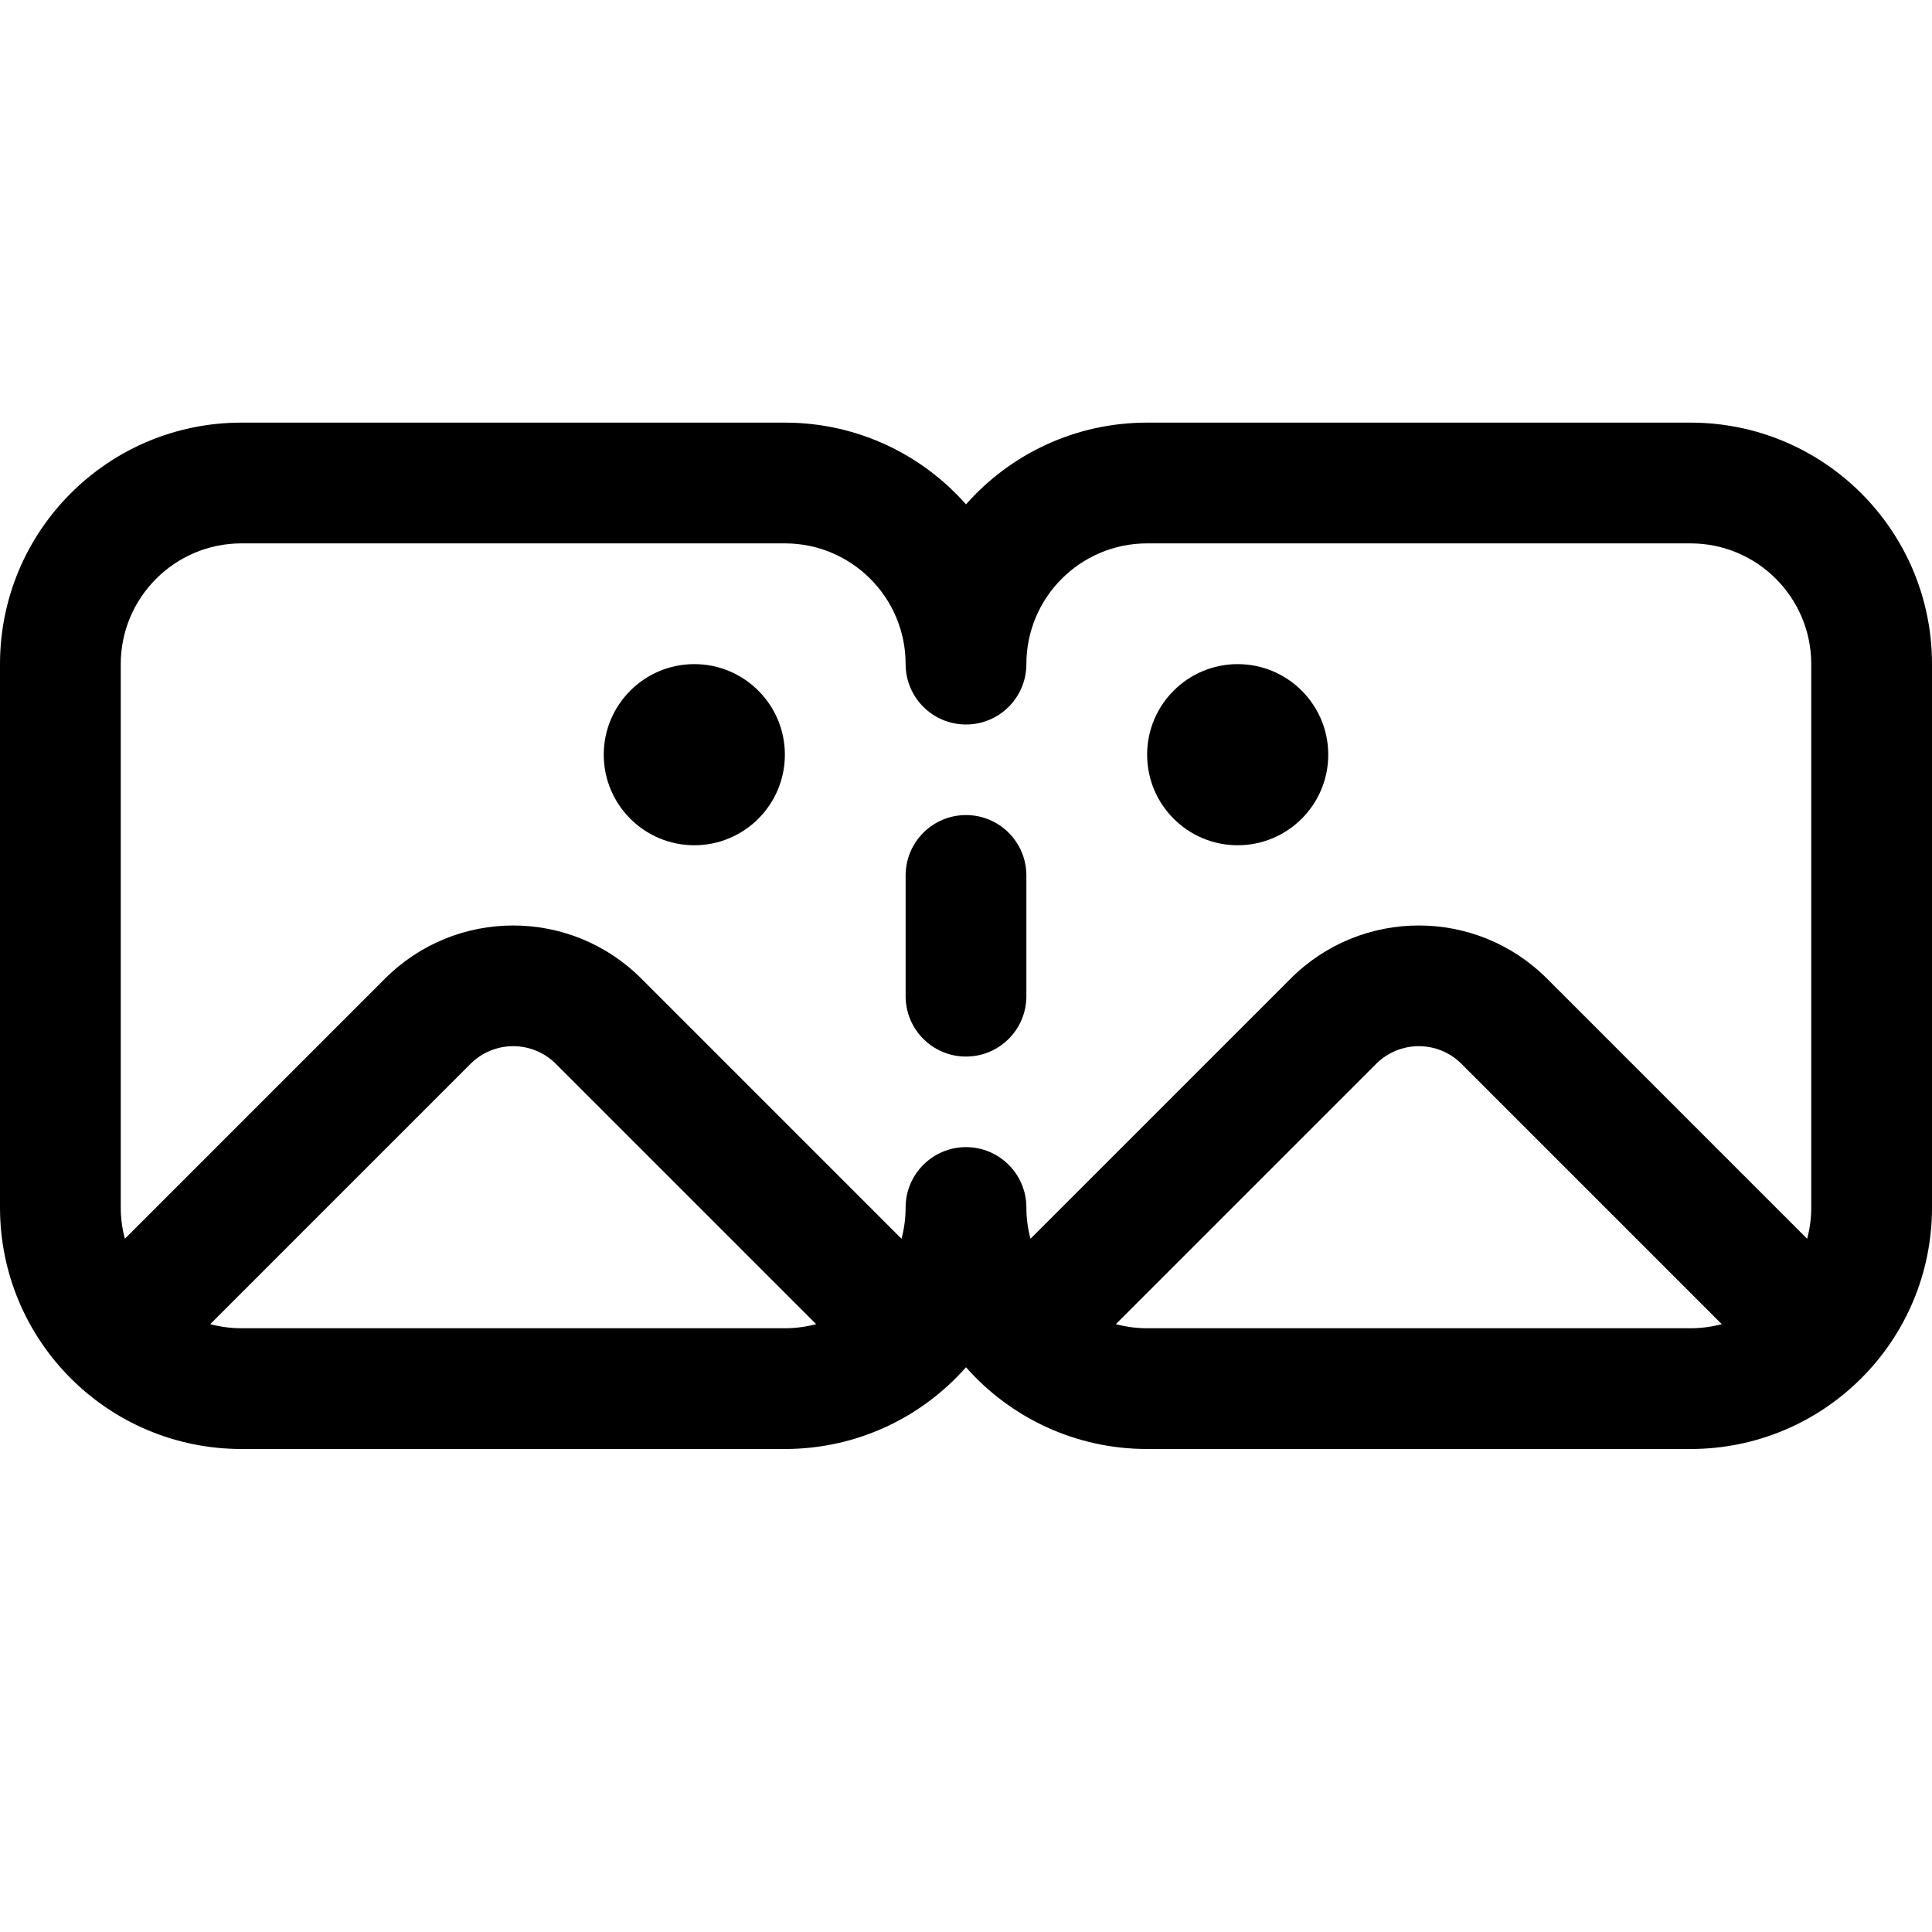
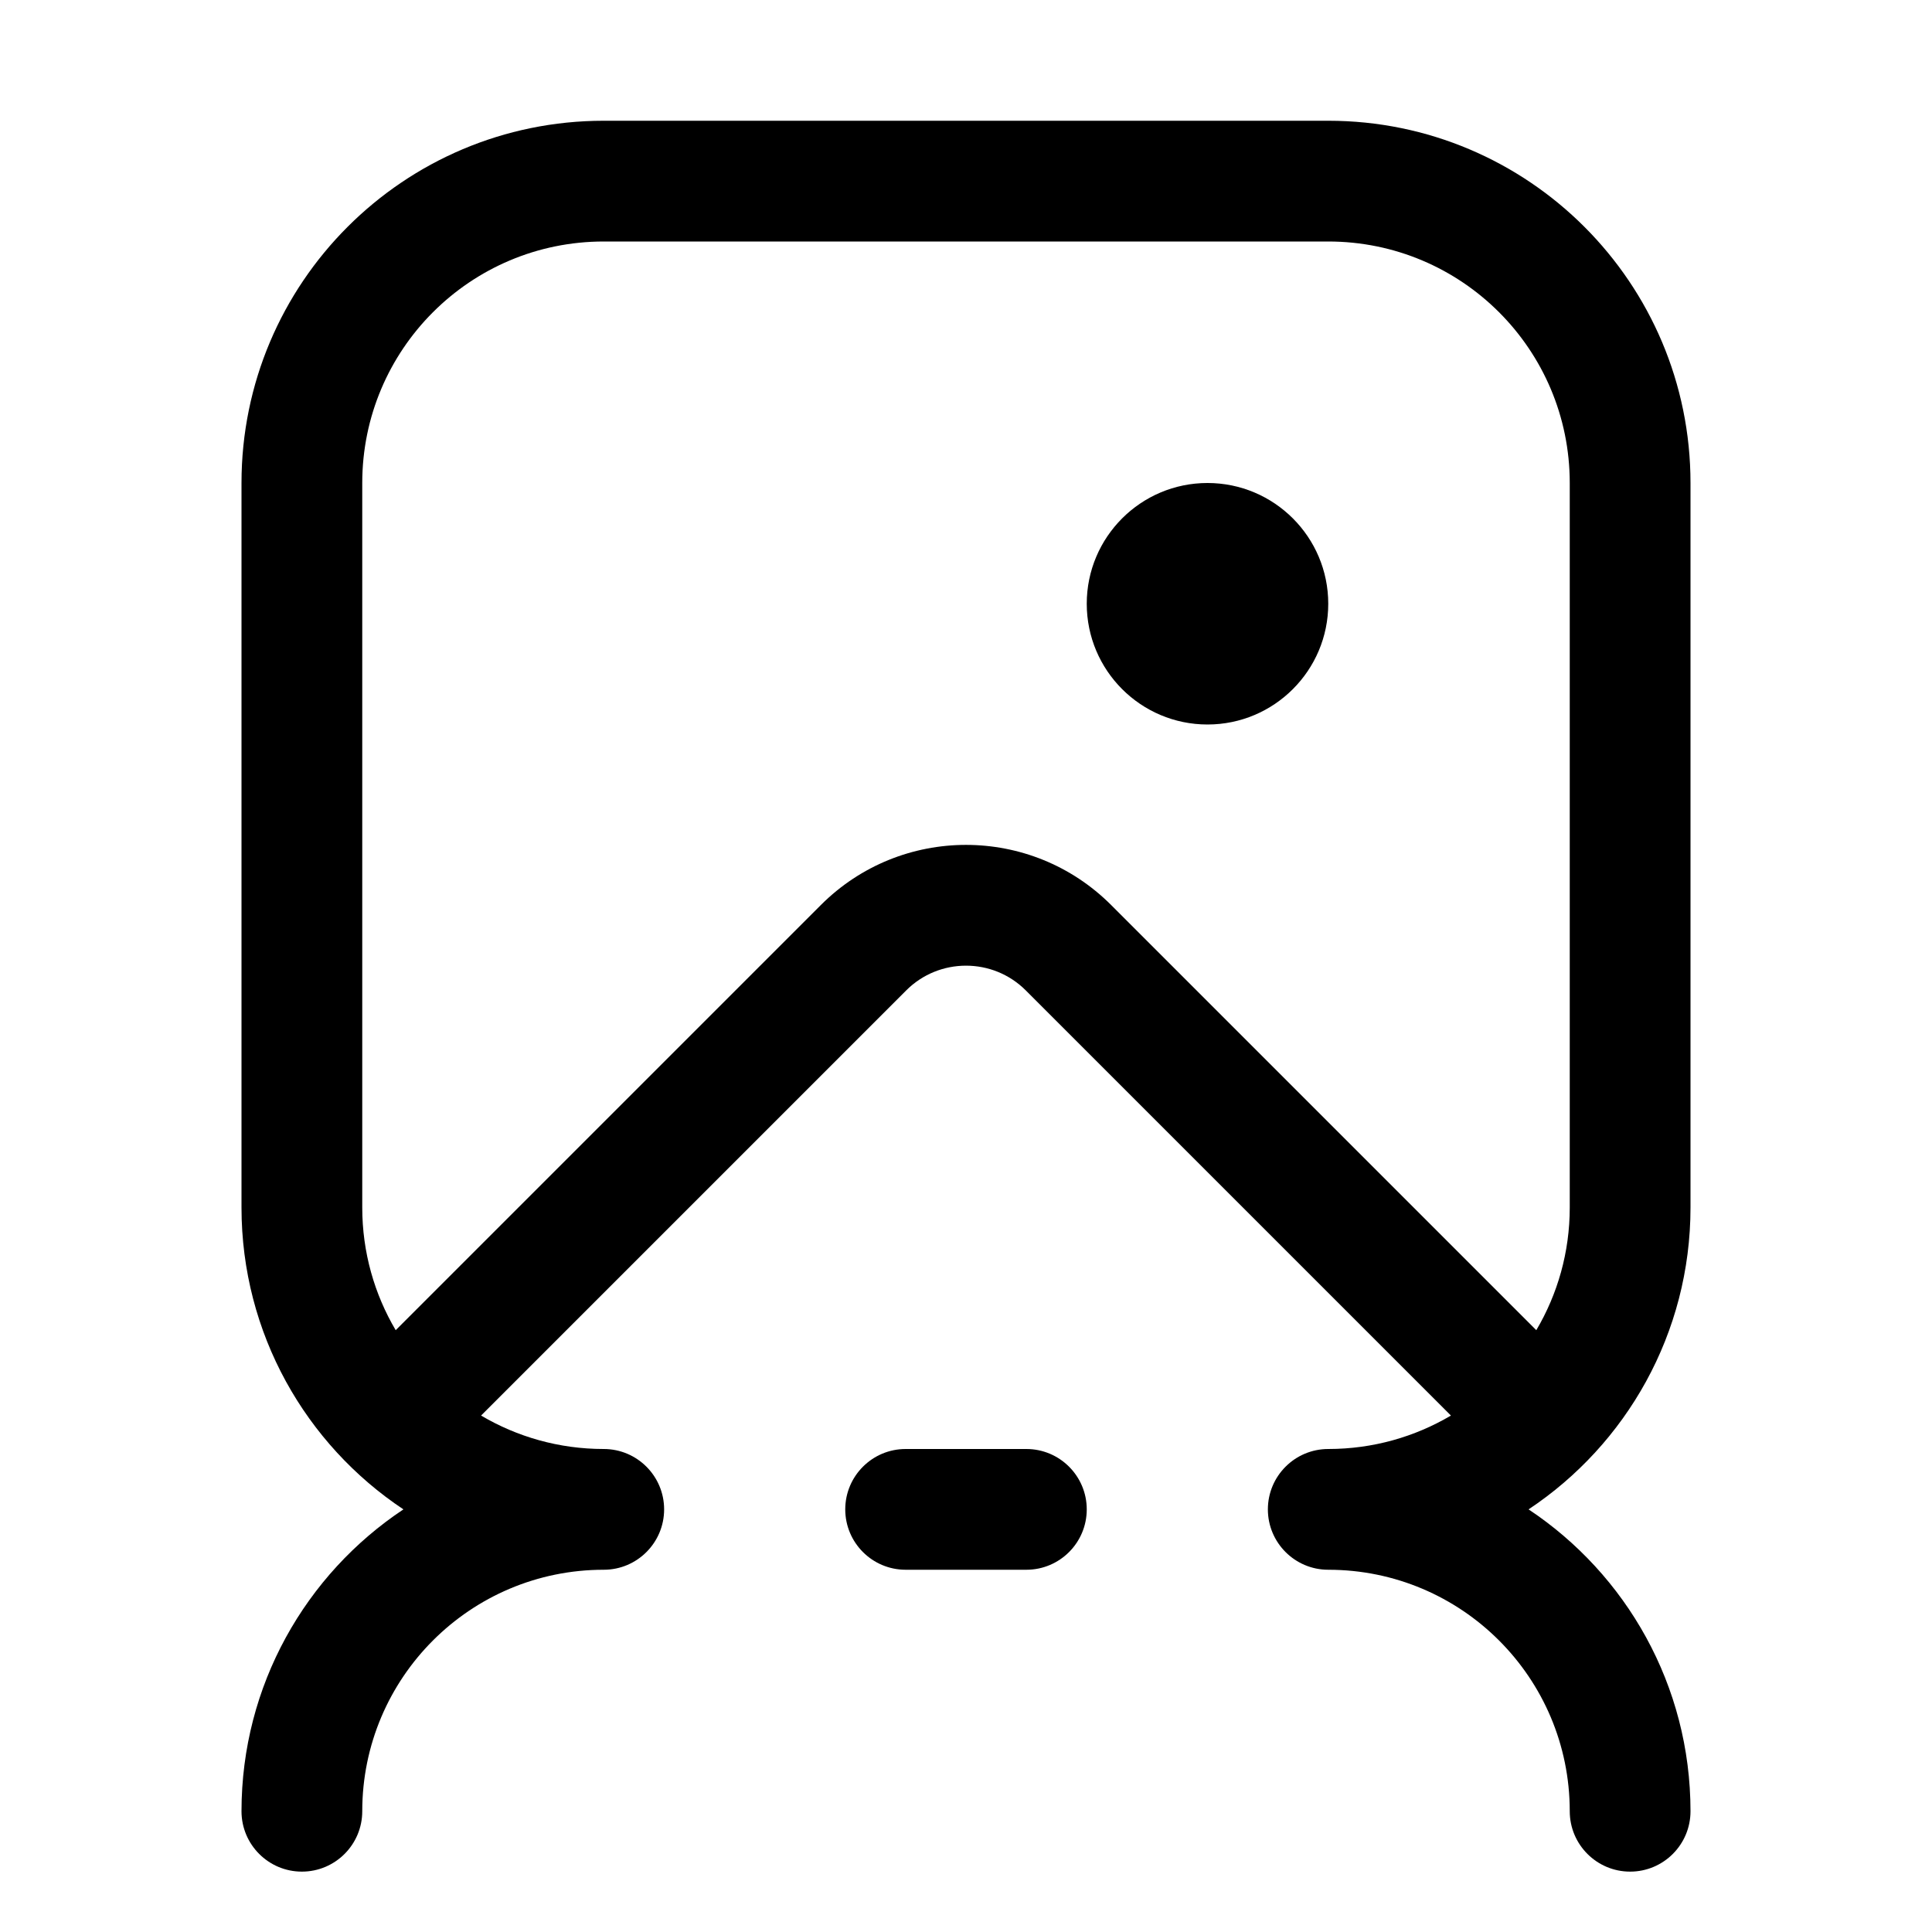
<svg xmlns="http://www.w3.org/2000/svg" viewBox="0 0 16 16">
-   <path d="M8.5 7.25C8.5 6.974 8.276 6.75 8 6.75C7.724 6.75 7.5 6.974 7.5 7.25V8.25C7.5 8.526 7.724 8.75 8 8.75C8.276 8.75 8.5 8.526 8.5 8.25V7.25Z" />
-   <path fill-rule="evenodd" clip-rule="evenodd" d="M2 3.5C0.895 3.5 0 4.395 0 5.5V10C0 11.105 0.895 12 2 12H6.5C7.097 12 7.634 11.738 8 11.323C8.366 11.738 8.903 12 9.5 12H14C15.105 12 16 11.105 16 10V5.5C16 4.395 15.105 3.5 14 3.5H9.5C8.903 3.5 8.366 3.762 8 4.177C7.634 3.762 7.097 3.5 6.5 3.5H2ZM8.5 5.5C8.5 5.776 8.276 6 8 6C7.724 6 7.5 5.776 7.5 5.5C7.5 4.948 7.052 4.5 6.5 4.5H2C1.448 4.5 1 4.948 1 5.5V10C1 10.09 1.012 10.176 1.034 10.259L3.189 8.104C3.775 7.518 4.725 7.518 5.311 8.104L7.466 10.259C7.488 10.176 7.5 10.09 7.5 10C7.5 9.724 7.724 9.5 8 9.5C8.276 9.5 8.5 9.724 8.5 10C8.5 10.09 8.512 10.176 8.534 10.259L10.689 8.104C11.275 7.518 12.225 7.518 12.811 8.104L14.966 10.259C14.988 10.176 15 10.09 15 10V5.5C15 4.948 14.552 4.5 14 4.5H9.5C8.948 4.5 8.5 4.948 8.5 5.5ZM4.604 8.811L6.759 10.966C6.676 10.988 6.59 11 6.5 11H2C1.91 11 1.824 10.988 1.741 10.966L3.896 8.811C4.092 8.615 4.408 8.615 4.604 8.811ZM12.104 8.811L14.259 10.966C14.176 10.988 14.09 11 14 11H9.5C9.41 11 9.324 10.988 9.241 10.966L11.396 8.811C11.592 8.615 11.908 8.615 12.104 8.811Z" />
-   <path d="M6.5 6.25C6.5 6.664 6.164 7 5.75 7C5.336 7 5 6.664 5 6.25C5 5.836 5.336 5.5 5.75 5.5C6.164 5.5 6.5 5.836 6.5 6.25Z" />
-   <path d="M9.5 6.25C9.5 6.664 9.836 7 10.25 7C10.664 7 11 6.664 11 6.25C11 5.836 10.664 5.5 10.25 5.5C9.836 5.5 9.5 5.836 9.5 6.25Z" />
+   <path d="M5 1C3.343 1 2 2.343 2 4V10C2 11.043 2.533 11.963 3.341 12.5C2.533 13.037 2 13.957 2 15C2 15.276 2.224 15.5 2.5 15.5C2.776 15.5 3 15.276 3 15C3 13.895 3.895 13 5 13C5.276 13 5.5 12.776 5.5 12.5C5.5 12.224 5.276 12 5 12C4.629 12 4.282 11.899 3.984 11.723L7.505 8.202C7.778 7.929 8.222 7.929 8.495 8.202L12.016 11.723C11.718 11.899 11.371 12 11 12C10.724 12 10.5 12.224 10.5 12.5C10.5 12.776 10.724 13 11 13C12.105 13 13 13.895 13 15C13 15.276 13.224 15.5 13.5 15.5C13.776 15.5 14 15.276 14 15C14 13.957 13.467 13.037 12.659 12.5C13.467 11.963 14 11.043 14 10V4C14 2.343 12.657 1 11 1H5ZM6.798 7.495L3.277 11.016C3.101 10.718 3 10.371 3 10V4C3 2.895 3.895 2 5 2H11C12.105 2 13 2.895 13 4V10C13 10.371 12.899 10.718 12.723 11.016L9.202 7.495C8.538 6.831 7.462 6.831 6.798 7.495ZM7.5 12C7.224 12 7 12.224 7 12.5C7 12.776 7.224 13 7.5 13H8.5C8.776 13 9 12.776 9 12.5C9 12.224 8.776 12 8.5 12H7.5ZM11 5C11 5.552 10.552 6 10 6C9.448 6 9 5.552 9 5C9 4.448 9.448 4 10 4C10.552 4 11 4.448 11 5Z" />
</svg>
